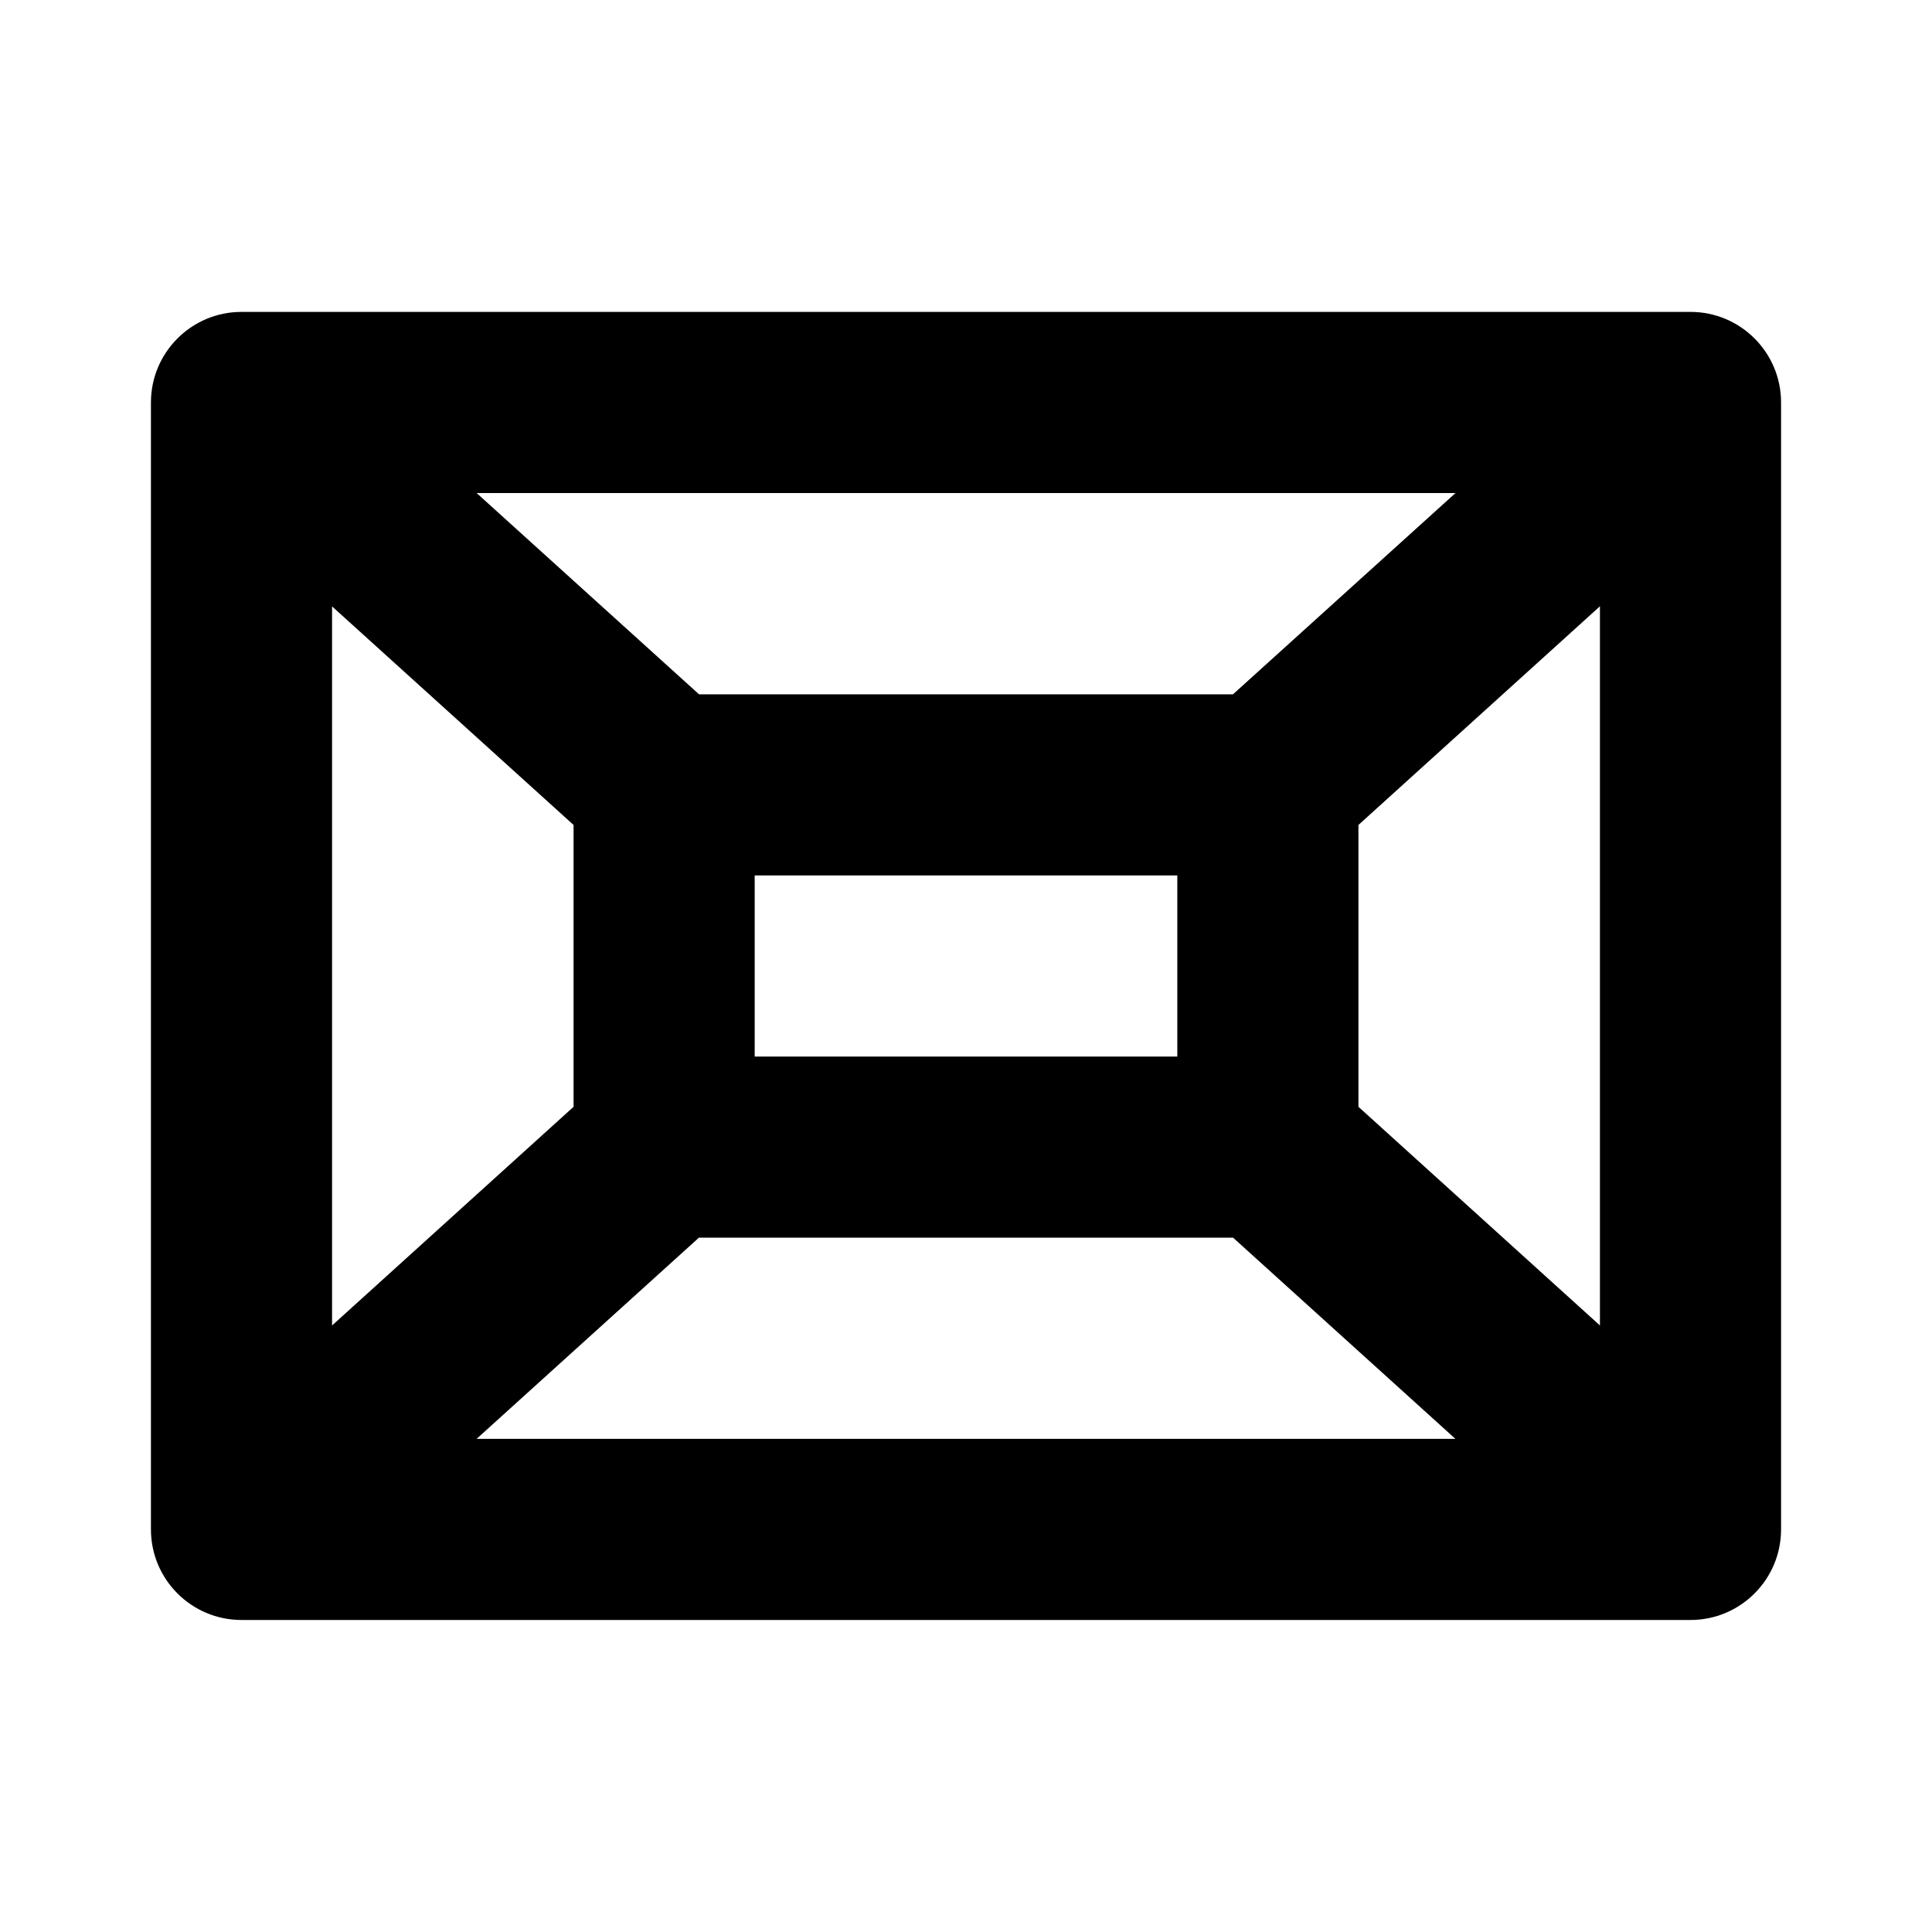
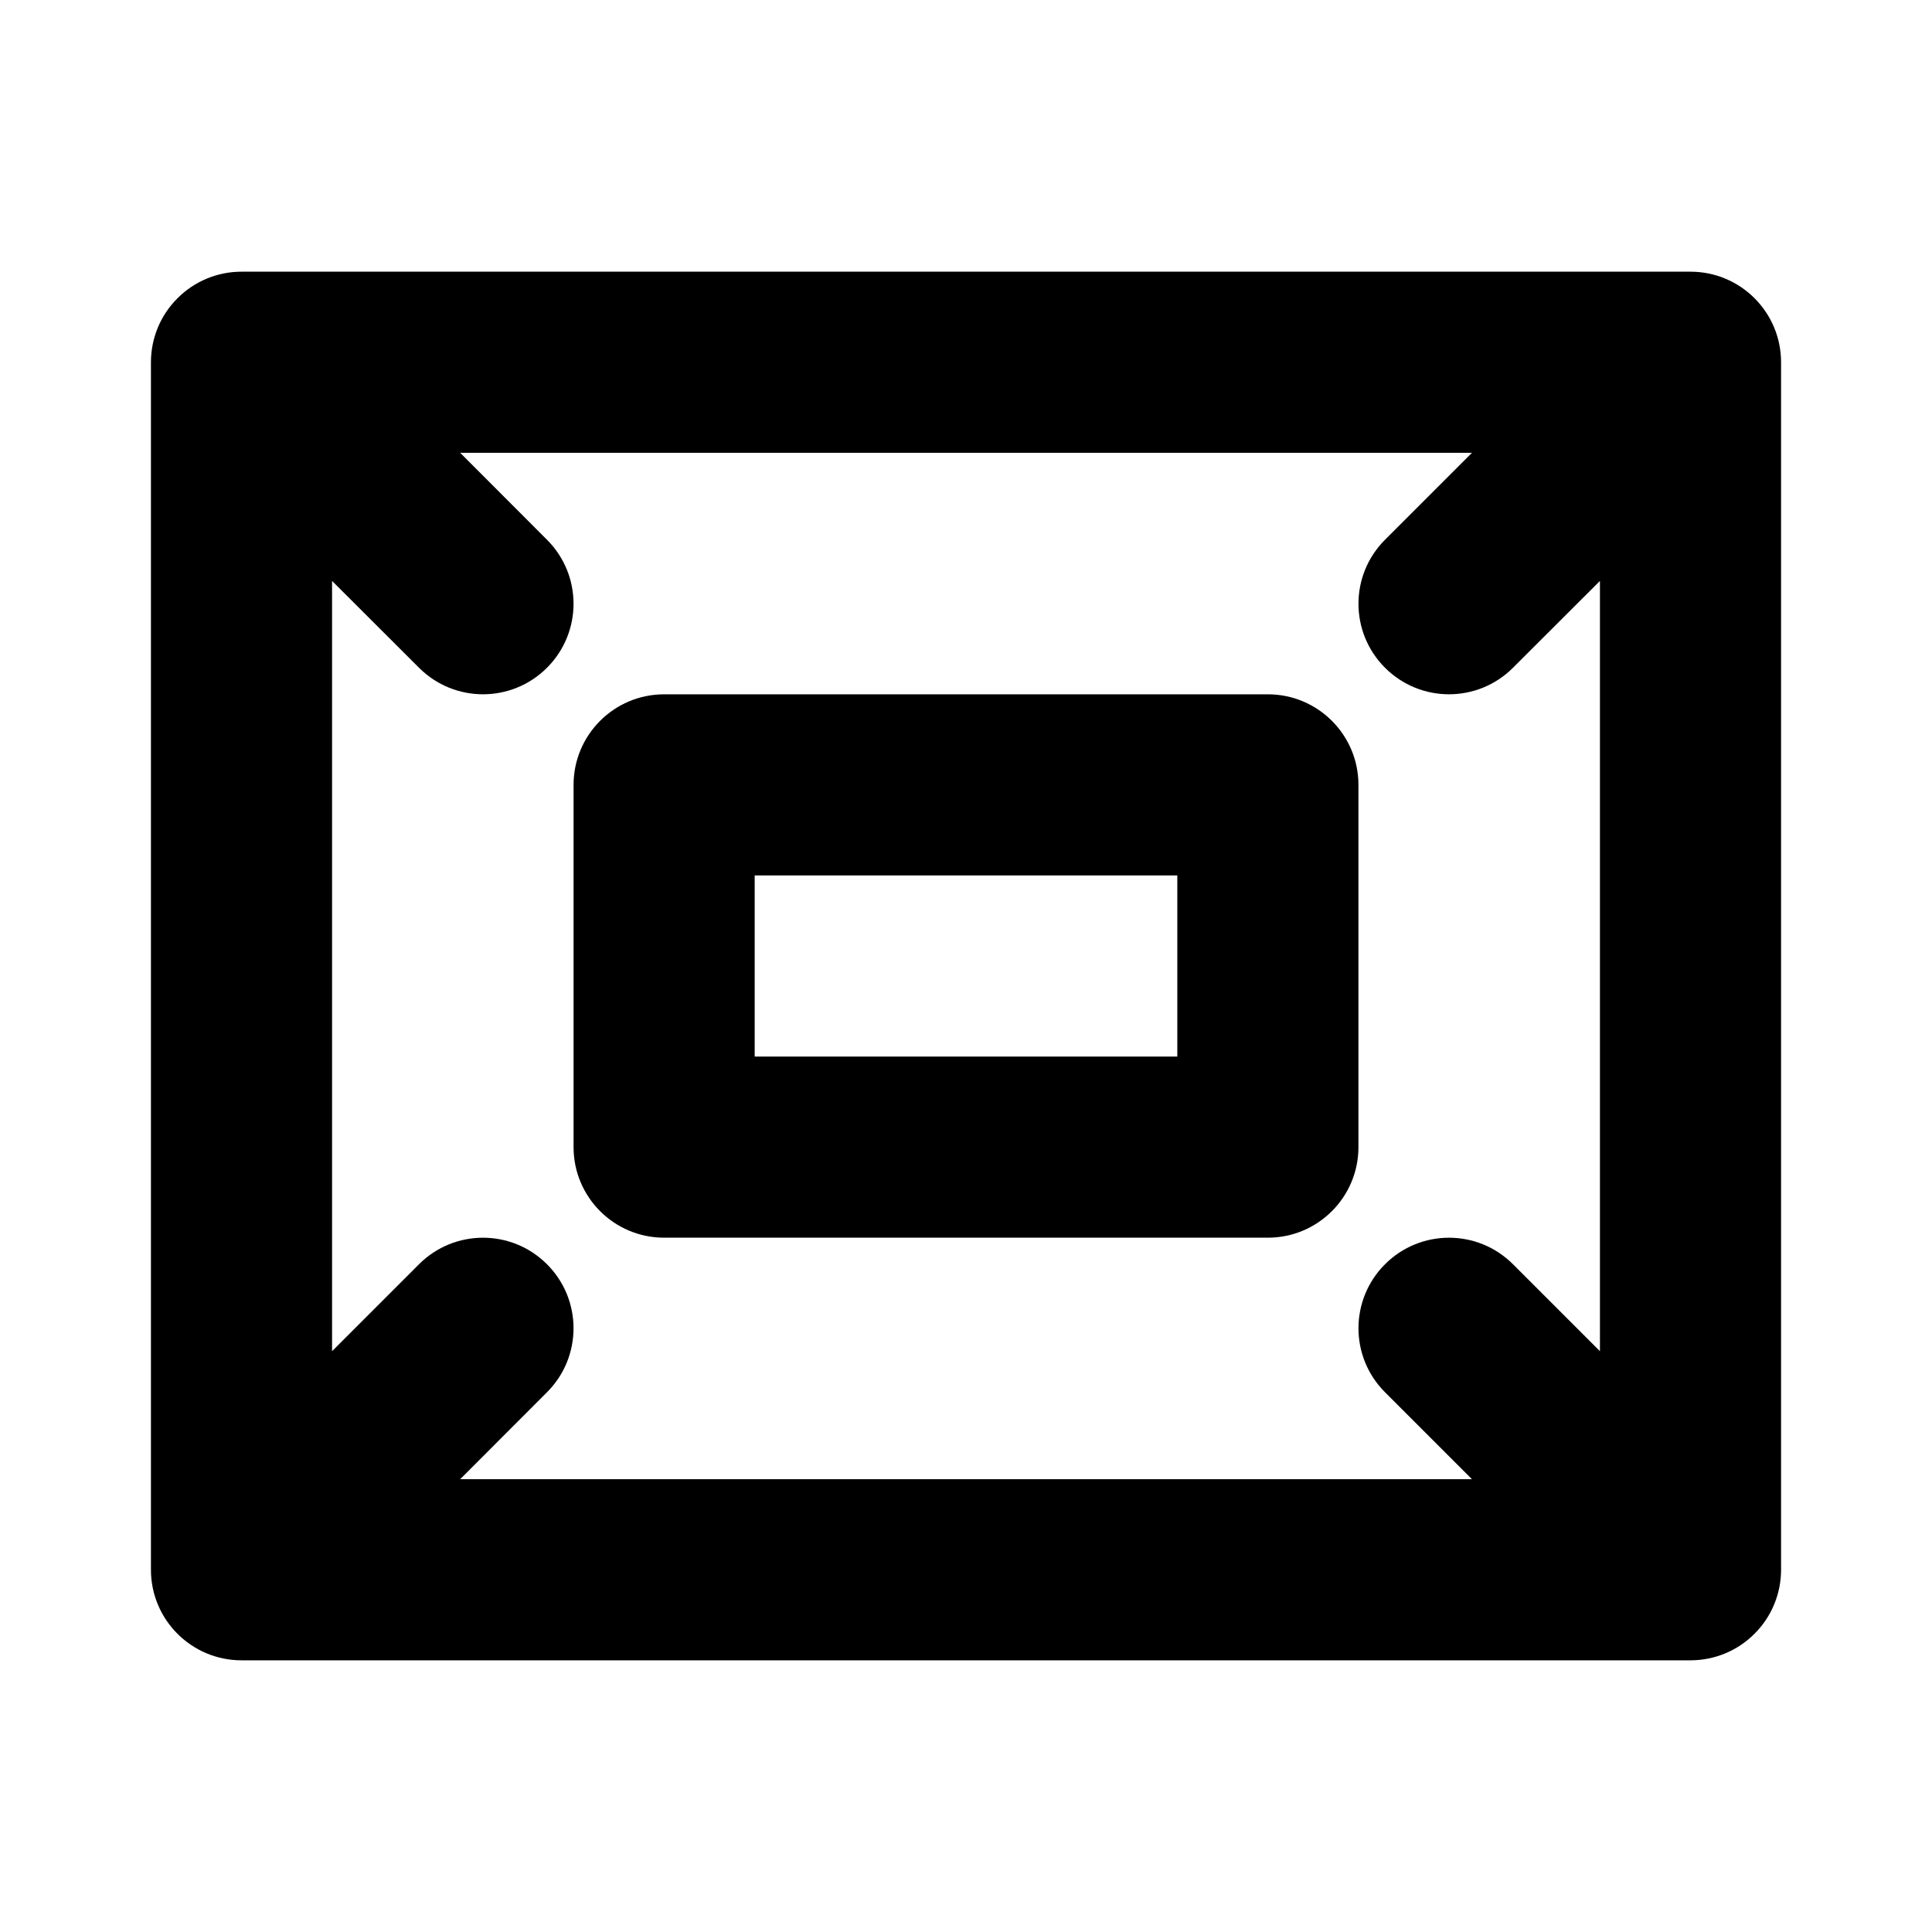
<svg xmlns="http://www.w3.org/2000/svg" width="16" height="16" viewBox="0 0 16 16" fill="none">
-   <path d="M14 2.583C14.414 2.583 14.75 2.919 14.75 3.333V12.666C14.75 13.08 14.414 13.416 14 13.416H2C1.586 13.416 1.25 13.08 1.25 12.666V3.333C1.25 2.919 1.586 2.583 2 2.583H14ZM3.947 11.916H12.053L10.212 10.25H5.788L3.947 11.916ZM2.75 10.977L4.75 9.166V6.832L2.75 5.022V10.977ZM11.25 6.832V9.166L13.25 10.977V5.021L11.25 6.832ZM6.25 8.75H9.75V7.25H6.25V8.75ZM5.789 5.75H10.211L12.054 4.083H3.947L5.789 5.75Z" fill="black" />
+   <path d="M14 2.25C14.414 2.25 14.75 2.586 14.75 3V13C14.75 13.199 14.671 13.39 14.53 13.53C14.39 13.671 14.199 13.75 14 13.75H2C1.586 13.75 1.25 13.414 1.25 13V3C1.25 2.801 1.329 2.61 1.47 2.47C1.61 2.329 1.801 2.25 2 2.25H14ZM4.53 4.47C4.823 4.763 4.823 5.237 4.53 5.53C4.237 5.823 3.763 5.823 3.47 5.53L2.75 4.811V11.19L3.47 10.47C3.763 10.177 4.237 10.177 4.53 10.47C4.823 10.763 4.823 11.237 4.53 11.53L3.811 12.25H12.19L11.47 11.53C11.177 11.237 11.177 10.763 11.47 10.47C11.763 10.177 12.237 10.177 12.53 10.47L13.25 11.19V4.811L12.53 5.53C12.237 5.823 11.763 5.823 11.47 5.53C11.177 5.237 11.177 4.763 11.47 4.47L12.19 3.75H3.811L4.53 4.47ZM10.5 5.75C10.914 5.75 11.25 6.086 11.25 6.5V9.5C11.25 9.914 10.914 10.25 10.5 10.25H5.5C5.086 10.25 4.75 9.914 4.75 9.5V6.5C4.75 6.086 5.086 5.75 5.5 5.75H10.5ZM6.25 8.75H9.75V7.25H6.25V8.75Z" fill="black" />
</svg>
